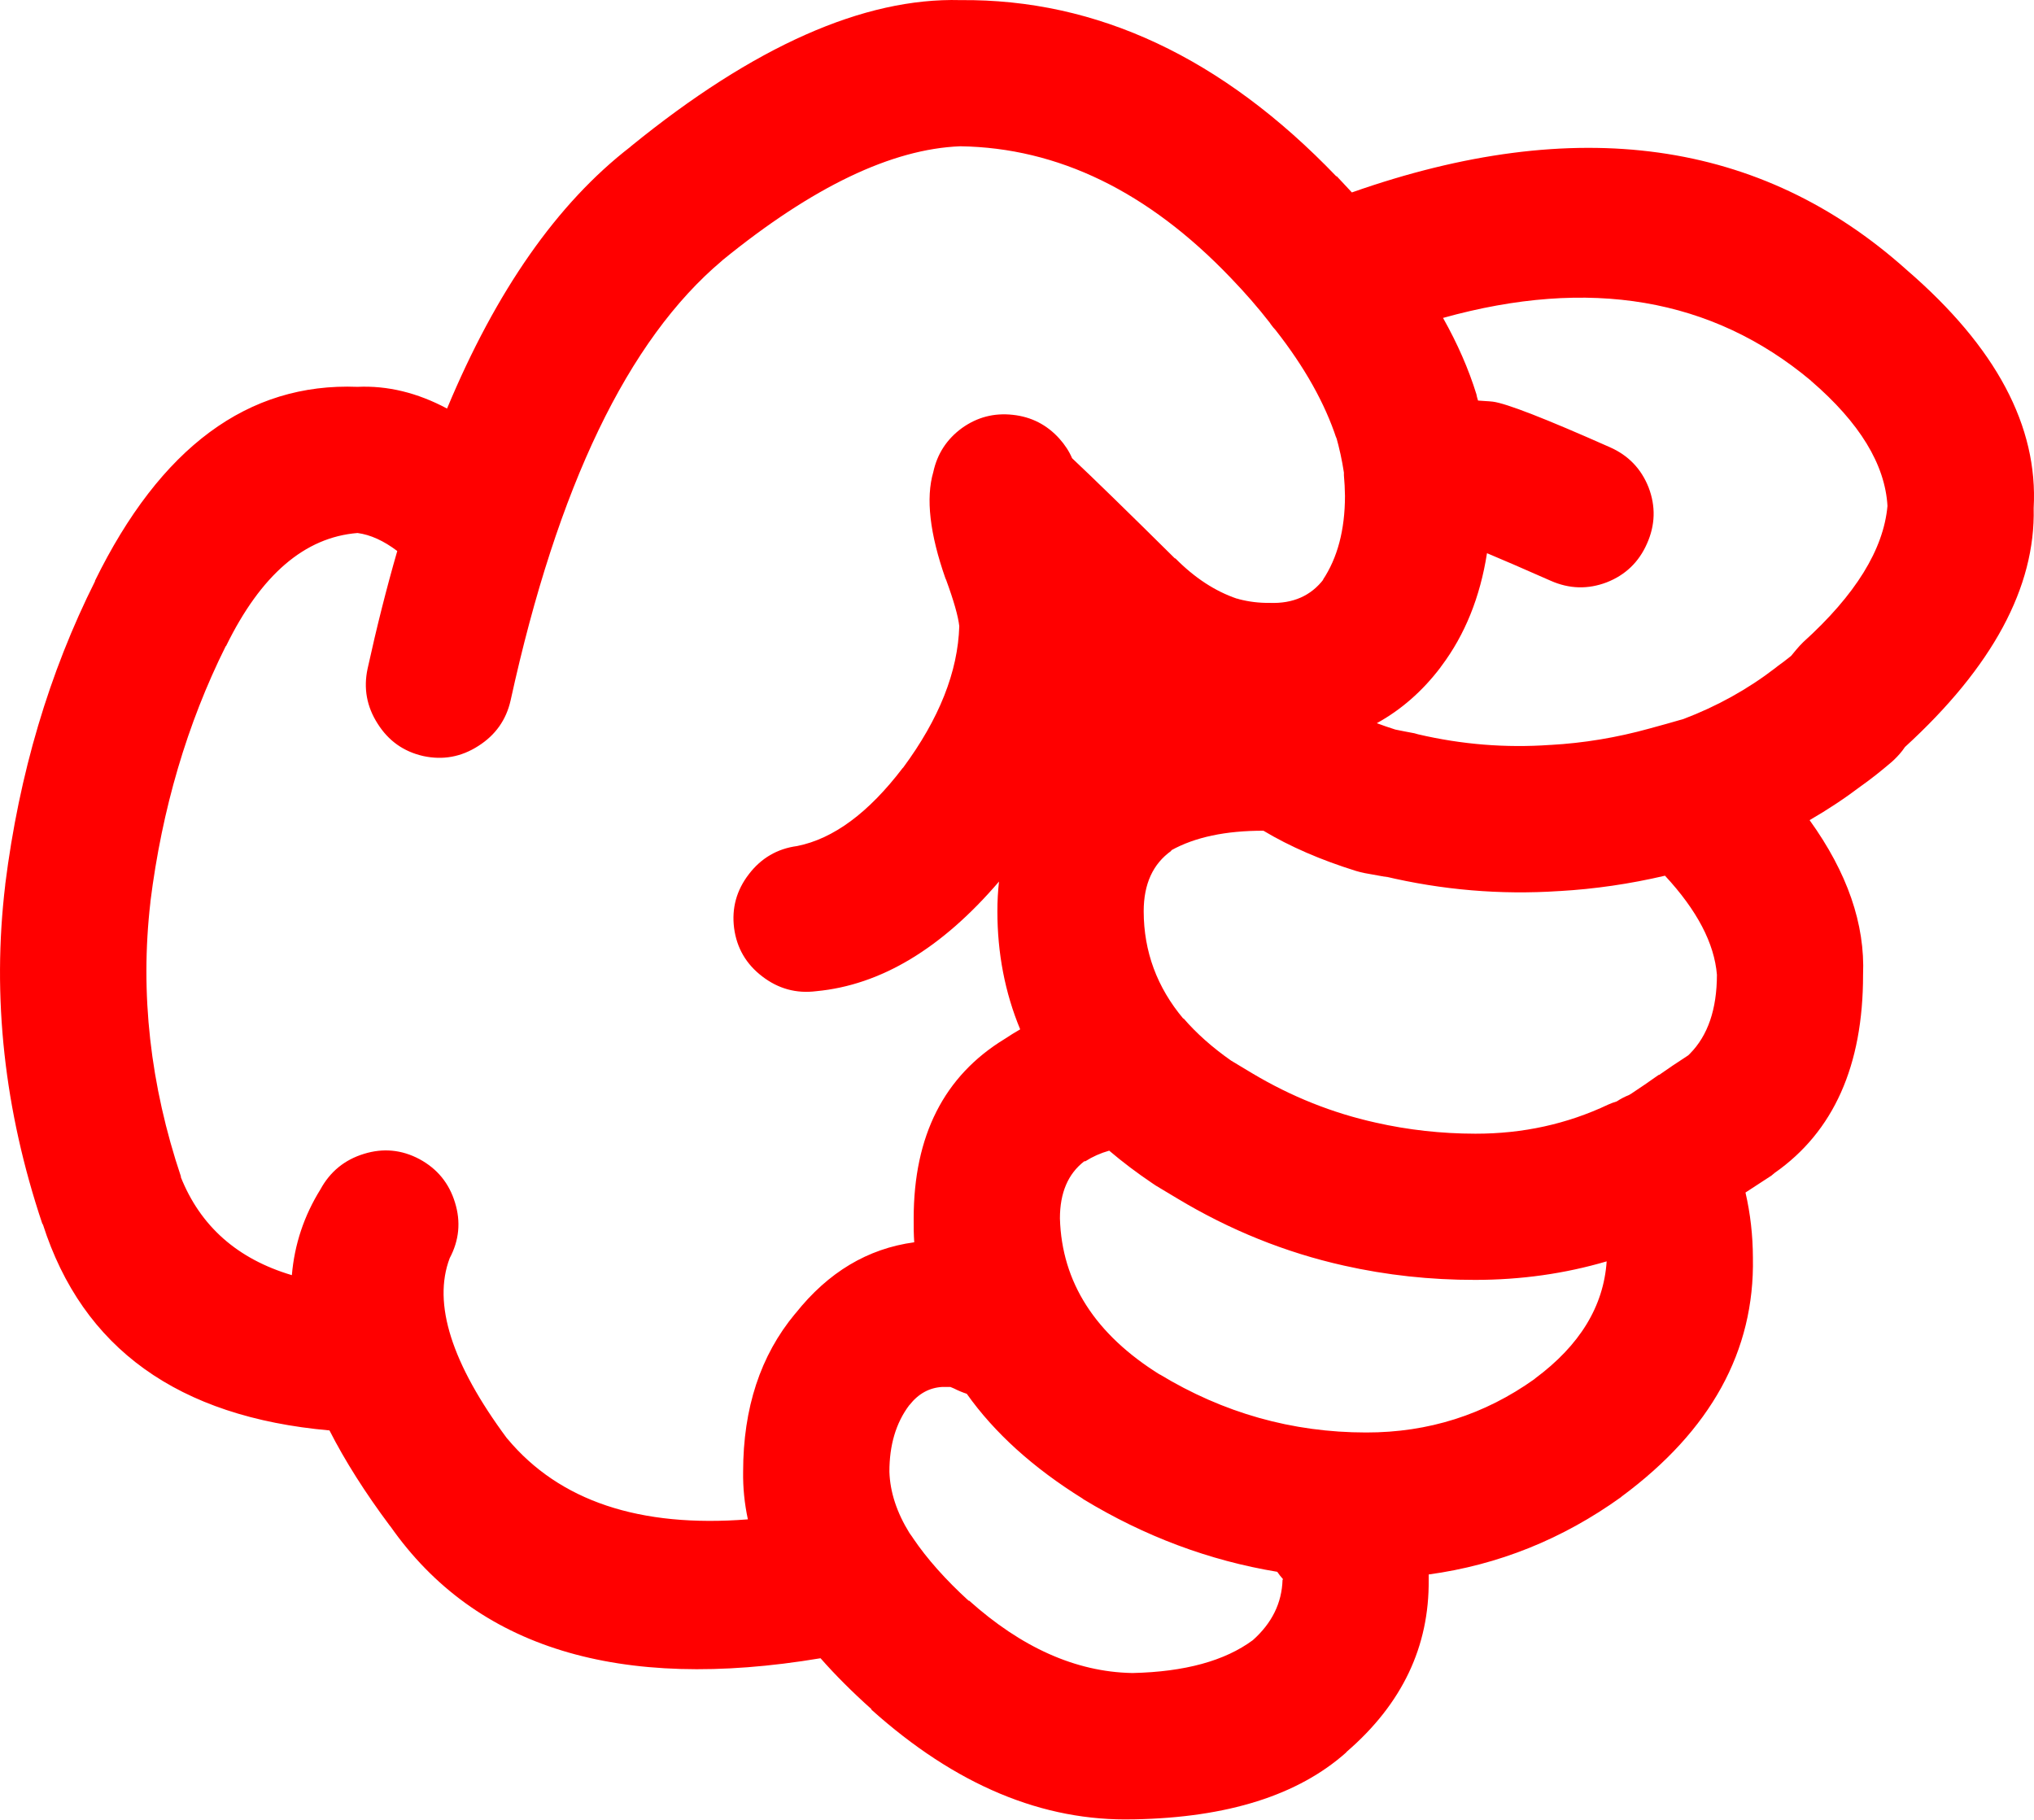
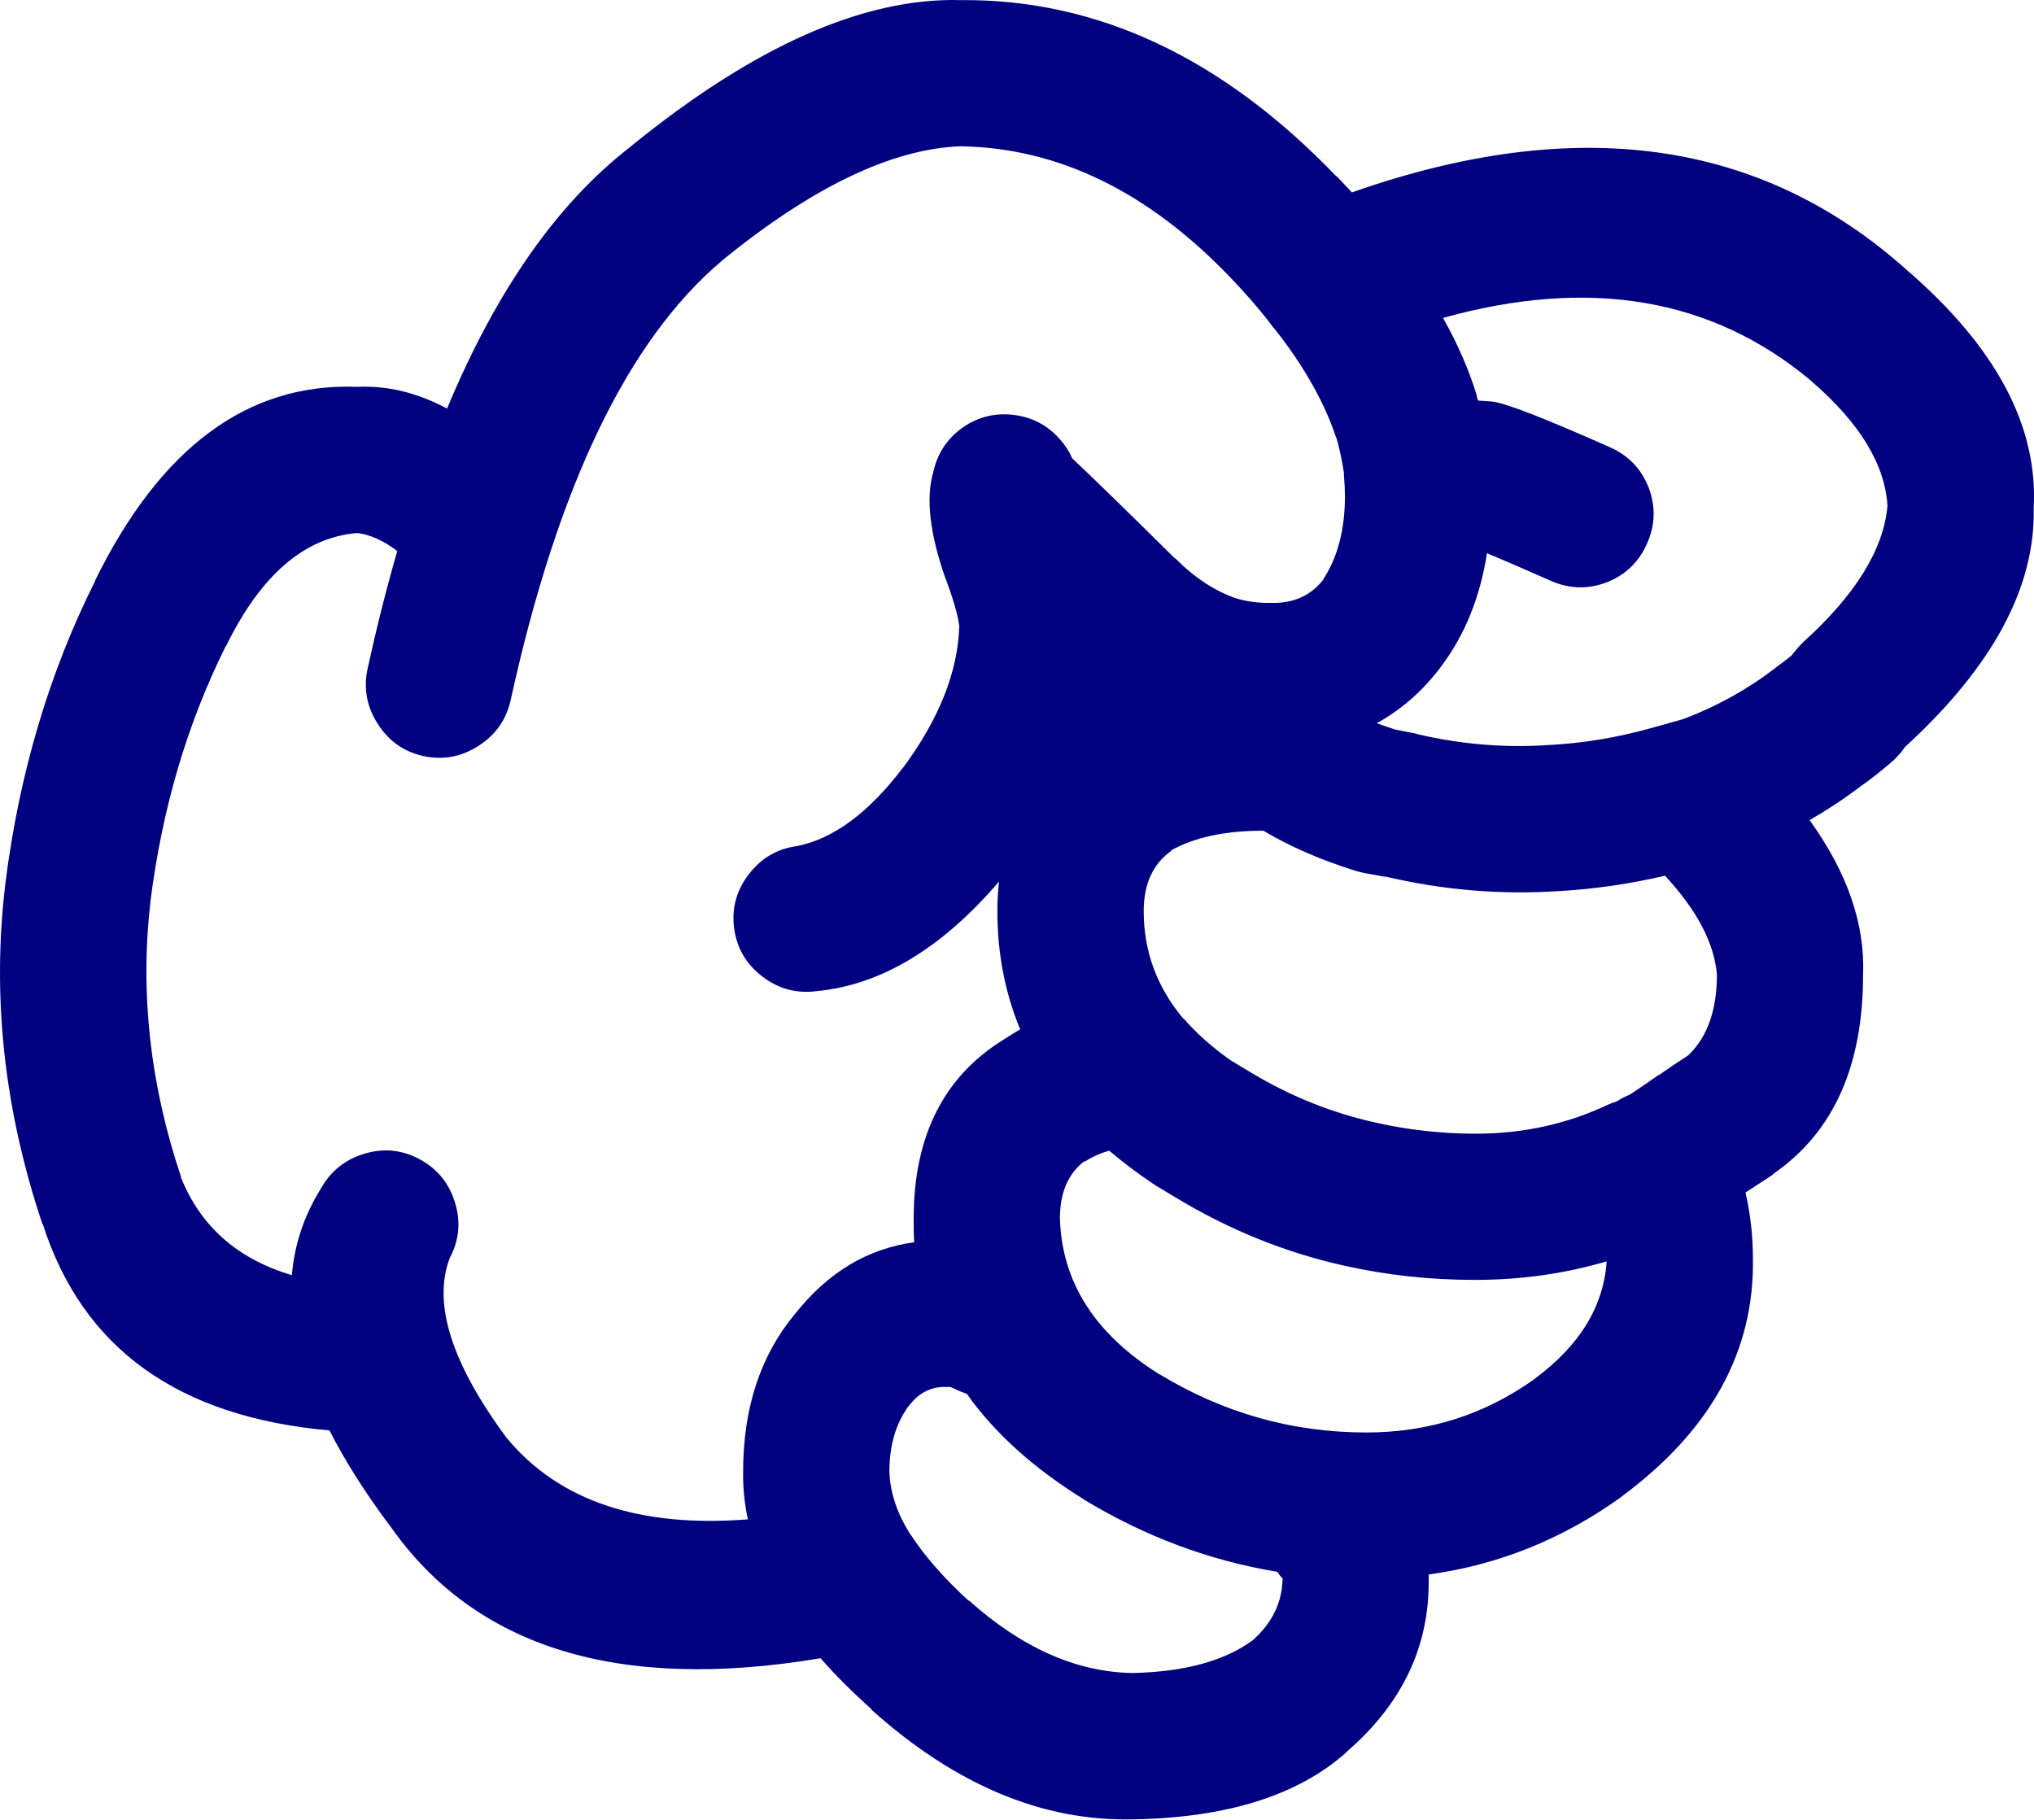
- <svg xmlns="http://www.w3.org/2000/svg" version="1.1" x="0px" y="0px" viewBox="0 0 73.989 66.184" style="fill:red" enable-background="new 0 0 90 90" xml:space="preserve" id="svg2" width="73.989" height="66.184">
+ <svg xmlns="http://www.w3.org/2000/svg" version="1.1" x="0px" y="0px" viewBox="0 0 73.989 66.184" style="fill:navy" enable-background="new 0 0 90 90" xml:space="preserve" id="svg2" width="73.989" height="66.184">
  <defs id="defs8" />
  <path d="m 49.003,63.709 c 2.003,-1.734 2.992,-3.816 2.967,-6.243 0,-0.064 0,-0.128 0,-0.192 2.535,-0.347 4.866,-1.284 6.996,-2.813 l 0.02,-0.02 c 3.251,-2.404 4.844,-5.301 4.778,-8.69 -0.003,-0.811 -0.092,-1.602 -0.27,-2.371 0.296,-0.192 0.611,-0.398 0.943,-0.615 0.039,-0.035 0.078,-0.066 0.116,-0.097 2.146,-1.501 3.22,-3.903 3.218,-7.208 0.076,-1.843 -0.572,-3.719 -1.945,-5.626 0.655,-0.378 1.284,-0.795 1.888,-1.252 0.313,-0.22 0.673,-0.503 1.079,-0.848 0.148,-0.128 0.283,-0.27 0.405,-0.425 0.028,-0.038 0.061,-0.083 0.097,-0.135 3.188,-2.917 4.749,-5.816 4.682,-8.689 0.167,-2.975 -1.368,-5.859 -4.605,-8.654 l -0.02,-0.018 c -5.298,-4.744 -12.023,-5.682 -20.176,-2.813 -0.181,-0.197 -0.367,-0.396 -0.559,-0.598 l 0,0.02 c -4.146,-4.325 -8.707,-6.465 -13.682,-6.418 -3.513,-0.095 -7.509,1.677 -11.986,5.319 l -0.02,0.02 c -2.653,2.049 -4.875,5.221 -6.667,9.519 -1.081,-0.577 -2.166,-0.84 -3.257,-0.79 -3.985,-0.157 -7.171,2.199 -9.559,7.073 l 0.02,-0.02 c -1.679,3.345 -2.771,7.026 -3.275,11.042 l 0,0.018 c -0.488,4.083 -0.039,8.194 1.349,12.333 l 0.02,0.02 c 1.444,4.51 4.92,7.007 10.425,7.496 0.563,1.105 1.296,2.262 2.197,3.469 l 0.019,0.02 c 3.102,4.425 8.317,6.025 15.647,4.798 0.537,0.611 1.154,1.228 1.851,1.851 l 0,0.02 c 3.059,2.744 6.238,4.073 9.539,3.989 l 0.038,0 c 3.379,-0.066 5.942,-0.876 7.689,-2.429 0.01,-0.019 0.024,-0.031 0.038,-0.043 z m -7.072,-20.657 c 0.038,0.022 0.076,0.048 0.115,0.077 0.258,0.153 0.515,0.309 0.771,0.462 1.92,1.156 3.943,1.972 6.069,2.447 1.55,0.349 3.143,0.522 4.779,0.52 1.664,-0.001 3.257,-0.226 4.779,-0.674 -0.11,1.635 -0.978,3.055 -2.602,4.259 l -0.02,0.02 c -1.819,1.299 -3.861,1.948 -6.128,1.946 -2.688,-0.001 -5.194,-0.709 -7.516,-2.119 l 0.02,0.018 c -2.361,-1.469 -3.575,-3.363 -3.642,-5.685 -10e-4,-0.931 0.294,-1.624 0.886,-2.08 l 0.039,0 c 0.259,-0.166 0.548,-0.296 0.867,-0.386 0.483,0.411 1.011,0.81 1.583,1.195 z m 7.399,-11.369 c 0.107,0.032 0.21,0.057 0.309,0.077 0.282,0.051 0.565,0.102 0.848,0.153 l -0.135,-0.038 c 2.104,0.501 4.225,0.681 6.359,0.539 l 0.019,0 c 1.278,-0.074 2.557,-0.259 3.836,-0.559 1.166,1.257 1.795,2.458 1.889,3.603 -0.002,1.256 -0.329,2.212 -0.983,2.872 l -0.059,0.058 c -0.02,0.012 -0.038,0.025 -0.058,0.039 -0.357,0.23 -0.691,0.456 -1.002,0.675 l -0.019,0 c -0.353,0.25 -0.681,0.476 -0.983,0.674 -0.031,0.016 -0.063,0.035 -0.096,0.058 -0.151,0.059 -0.299,0.136 -0.443,0.231 -0.104,0.032 -0.207,0.069 -0.309,0.115 -1.498,0.709 -3.11,1.063 -4.837,1.06 -1.24,-0.002 -2.448,-0.137 -3.623,-0.403 -1.572,-0.348 -3.069,-0.945 -4.49,-1.793 -0.256,-0.154 -0.513,-0.309 -0.771,-0.463 -0.684,-0.479 -1.262,-0.993 -1.734,-1.541 l 0,0.02 c -0.962,-1.145 -1.443,-2.448 -1.445,-3.913 0.001,-0.989 0.335,-1.721 1.003,-2.196 l 0,-0.02 c 0.86,-0.478 1.979,-0.715 3.353,-0.712 0.967,0.579 2.091,1.066 3.371,1.464 z m 16.535,-17.844 0.019,0.02 c 1.763,1.518 2.688,3.034 2.775,4.546 -0.143,1.585 -1.164,3.235 -3.064,4.953 -0.087,0.084 -0.17,0.175 -0.25,0.27 -0.068,0.083 -0.133,0.16 -0.192,0.232 -0.176,0.142 -0.336,0.263 -0.481,0.366 -0.032,0.027 -0.064,0.053 -0.097,0.077 -1.003,0.771 -2.114,1.388 -3.334,1.851 -0.403,0.117 -0.814,0.233 -1.233,0.346 -1.201,0.333 -2.402,0.531 -3.604,0.598 l -0.019,0 c -1.611,0.114 -3.211,-0.015 -4.799,-0.386 -0.045,-0.013 -0.091,-0.025 -0.135,-0.038 -0.232,-0.043 -0.464,-0.087 -0.694,-0.135 -0.23,-0.074 -0.456,-0.15 -0.674,-0.232 0.886,-0.488 1.656,-1.162 2.312,-2.023 0.011,-0.02 0.023,-0.039 0.04,-0.057 0.854,-1.138 1.407,-2.507 1.656,-4.104 0.529,0.22 1.3,0.554 2.313,1.001 0.678,0.301 1.358,0.32 2.043,0.059 0.68,-0.267 1.168,-0.735 1.464,-1.408 0.302,-0.676 0.321,-1.356 0.059,-2.043 -0.268,-0.679 -0.736,-1.167 -1.407,-1.463 -2.349,-1.043 -3.769,-1.596 -4.259,-1.658 -0.083,-0.01 -0.167,-0.016 -0.25,-0.02 -0.1,-0.009 -0.196,-0.015 -0.289,-0.02 -0.014,-0.046 -0.026,-0.092 -0.039,-0.134 -0.006,-0.03 -0.013,-0.062 -0.02,-0.096 -0.284,-0.918 -0.689,-1.843 -1.214,-2.776 5.325,-1.484 9.782,-0.727 13.373,2.274 z m -47.405,38.501 -0.02,-0.02 c -2.014,-2.718 -2.707,-4.901 -2.082,-6.552 0.345,-0.65 0.41,-1.325 0.193,-2.023 -0.214,-0.703 -0.644,-1.229 -1.291,-1.579 -0.648,-0.345 -1.323,-0.409 -2.023,-0.192 -0.702,0.215 -1.229,0.646 -1.58,1.29 -0.598,0.962 -0.945,2.002 -1.04,3.122 -1.983,-0.589 -3.332,-1.782 -4.047,-3.585 l 0.019,0.02 c -1.128,-3.356 -1.5,-6.689 -1.118,-10 l 0,-0.02 c 0.423,-3.377 1.336,-6.473 2.737,-9.289 l 0.019,-0.018 c 1.264,-2.583 2.856,-3.952 4.779,-4.105 0.47,0.063 0.951,0.281 1.445,0.655 -0.39,1.352 -0.75,2.777 -1.079,4.278 -0.154,0.715 -0.032,1.384 0.366,2.004 0.394,0.624 0.946,1.015 1.657,1.176 0.716,0.155 1.384,0.033 2.004,-0.366 0.622,-0.395 1.014,-0.945 1.175,-1.658 1.704,-7.783 4.267,-13.114 7.689,-15.994 l 0.02,-0.02 c 3.274,-2.666 6.159,-4.048 8.652,-4.143 3.556,0.054 6.831,1.647 9.828,4.78 0.526,0.546 1.003,1.093 1.426,1.638 0.013,0.018 0.025,0.038 0.038,0.057 0.054,0.075 0.111,0.146 0.174,0.212 1.057,1.347 1.795,2.665 2.216,3.95 l -0.02,-0.096 c 0.126,0.445 0.223,0.888 0.289,1.329 -0.002,0.035 -0.002,0.066 0,0.097 0.022,0.241 0.036,0.491 0.039,0.751 -10e-4,1.236 -0.271,2.258 -0.81,3.063 l 0.038,-0.038 c -0.464,0.61 -1.119,0.899 -1.965,0.867 -0.387,0.005 -0.76,-0.041 -1.118,-0.135 l -0.058,-0.02 -0.02,0 c -0.794,-0.27 -1.539,-0.759 -2.235,-1.463 l -0.019,0 c -1.712,-1.695 -2.958,-2.91 -3.739,-3.644 -0.108,-0.253 -0.263,-0.489 -0.462,-0.712 -0.456,-0.506 -1.021,-0.795 -1.696,-0.867 -0.678,-0.075 -1.294,0.084 -1.85,0.482 -0.551,0.403 -0.898,0.937 -1.041,1.599 -0.278,0.95 -0.13,2.24 0.443,3.874 l 0.02,0.039 c 0.283,0.772 0.443,1.337 0.482,1.695 -0.051,1.656 -0.73,3.371 -2.043,5.146 l -0.02,0.018 c -1.237,1.624 -2.516,2.57 -3.835,2.833 -0.723,0.097 -1.307,0.438 -1.754,1.021 -0.451,0.584 -0.632,1.239 -0.539,1.966 0.097,0.723 0.437,1.307 1.021,1.754 0.584,0.45 1.239,0.631 1.967,0.539 2.344,-0.22 4.559,-1.549 6.648,-3.988 -0.039,0.348 -0.059,0.707 -0.059,1.078 0,1.528 0.275,2.96 0.829,4.298 -0.19,0.108 -0.376,0.225 -0.56,0.347 -2.209,1.345 -3.313,3.521 -3.314,6.532 -0.004,0.294 0.002,0.583 0.02,0.867 -1.691,0.229 -3.13,1.089 -4.316,2.583 l -0.019,0.019 c -1.259,1.515 -1.888,3.428 -1.889,5.743 -0.009,0.578 0.049,1.156 0.173,1.734 -3.94,0.309 -6.857,-0.668 -8.745,-2.929 z m 22.7,8.518 c -2.03,-0.044 -4.002,-0.925 -5.917,-2.641 l 0,0.02 c -0.846,-0.772 -1.52,-1.531 -2.023,-2.273 l -0.038,-0.059 c -0.033,-0.049 -0.065,-0.094 -0.097,-0.135 -0.465,-0.751 -0.709,-1.496 -0.732,-2.235 -10e-4,-0.963 0.236,-1.768 0.714,-2.408 l 0.019,-0.02 c 0.324,-0.411 0.723,-0.63 1.195,-0.655 0.12,-0.002 0.217,-0.002 0.289,0 0.043,0.017 0.088,0.036 0.135,0.057 0.151,0.077 0.306,0.141 0.463,0.193 1.007,1.421 2.414,2.693 4.22,3.816 l 0.02,0.018 c 2.225,1.351 4.576,2.231 7.053,2.641 0.061,0.091 0.132,0.18 0.212,0.27 l -0.019,0.02 c -0.025,0.845 -0.385,1.576 -1.08,2.196 -1.02,0.755 -2.478,1.153 -4.374,1.196 l -0.04,0 z" id="path4" />
</svg>
